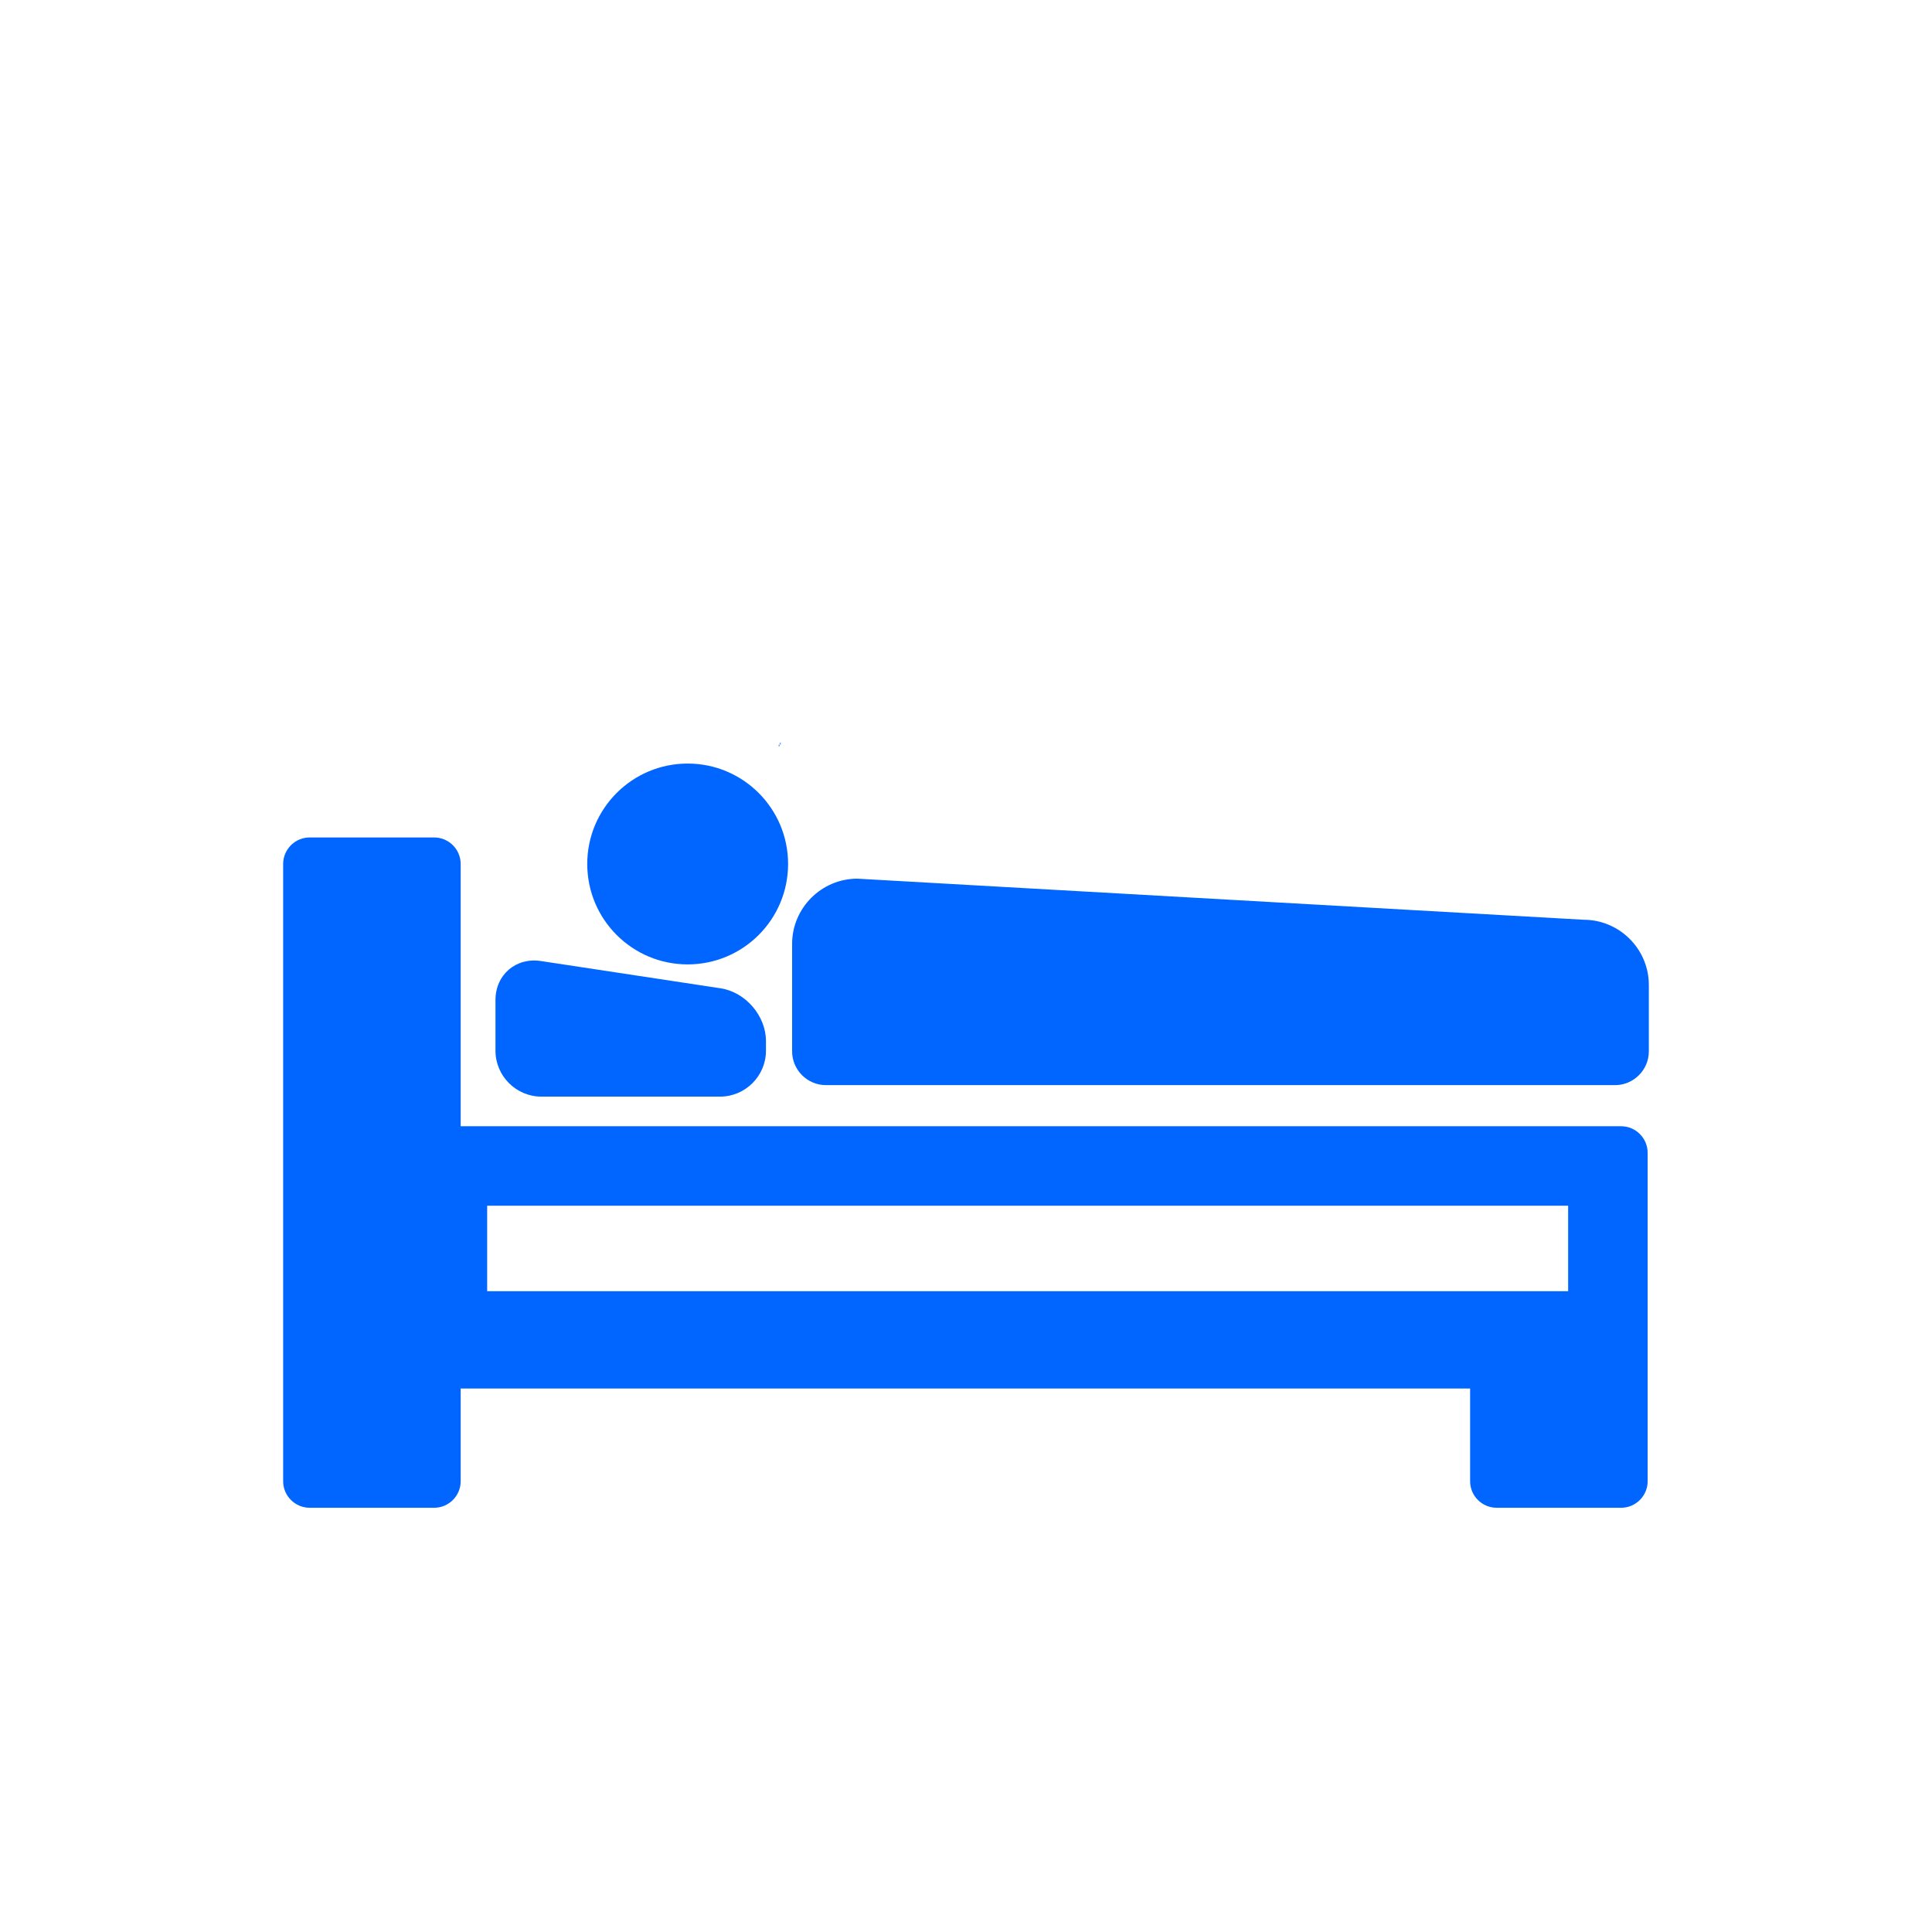
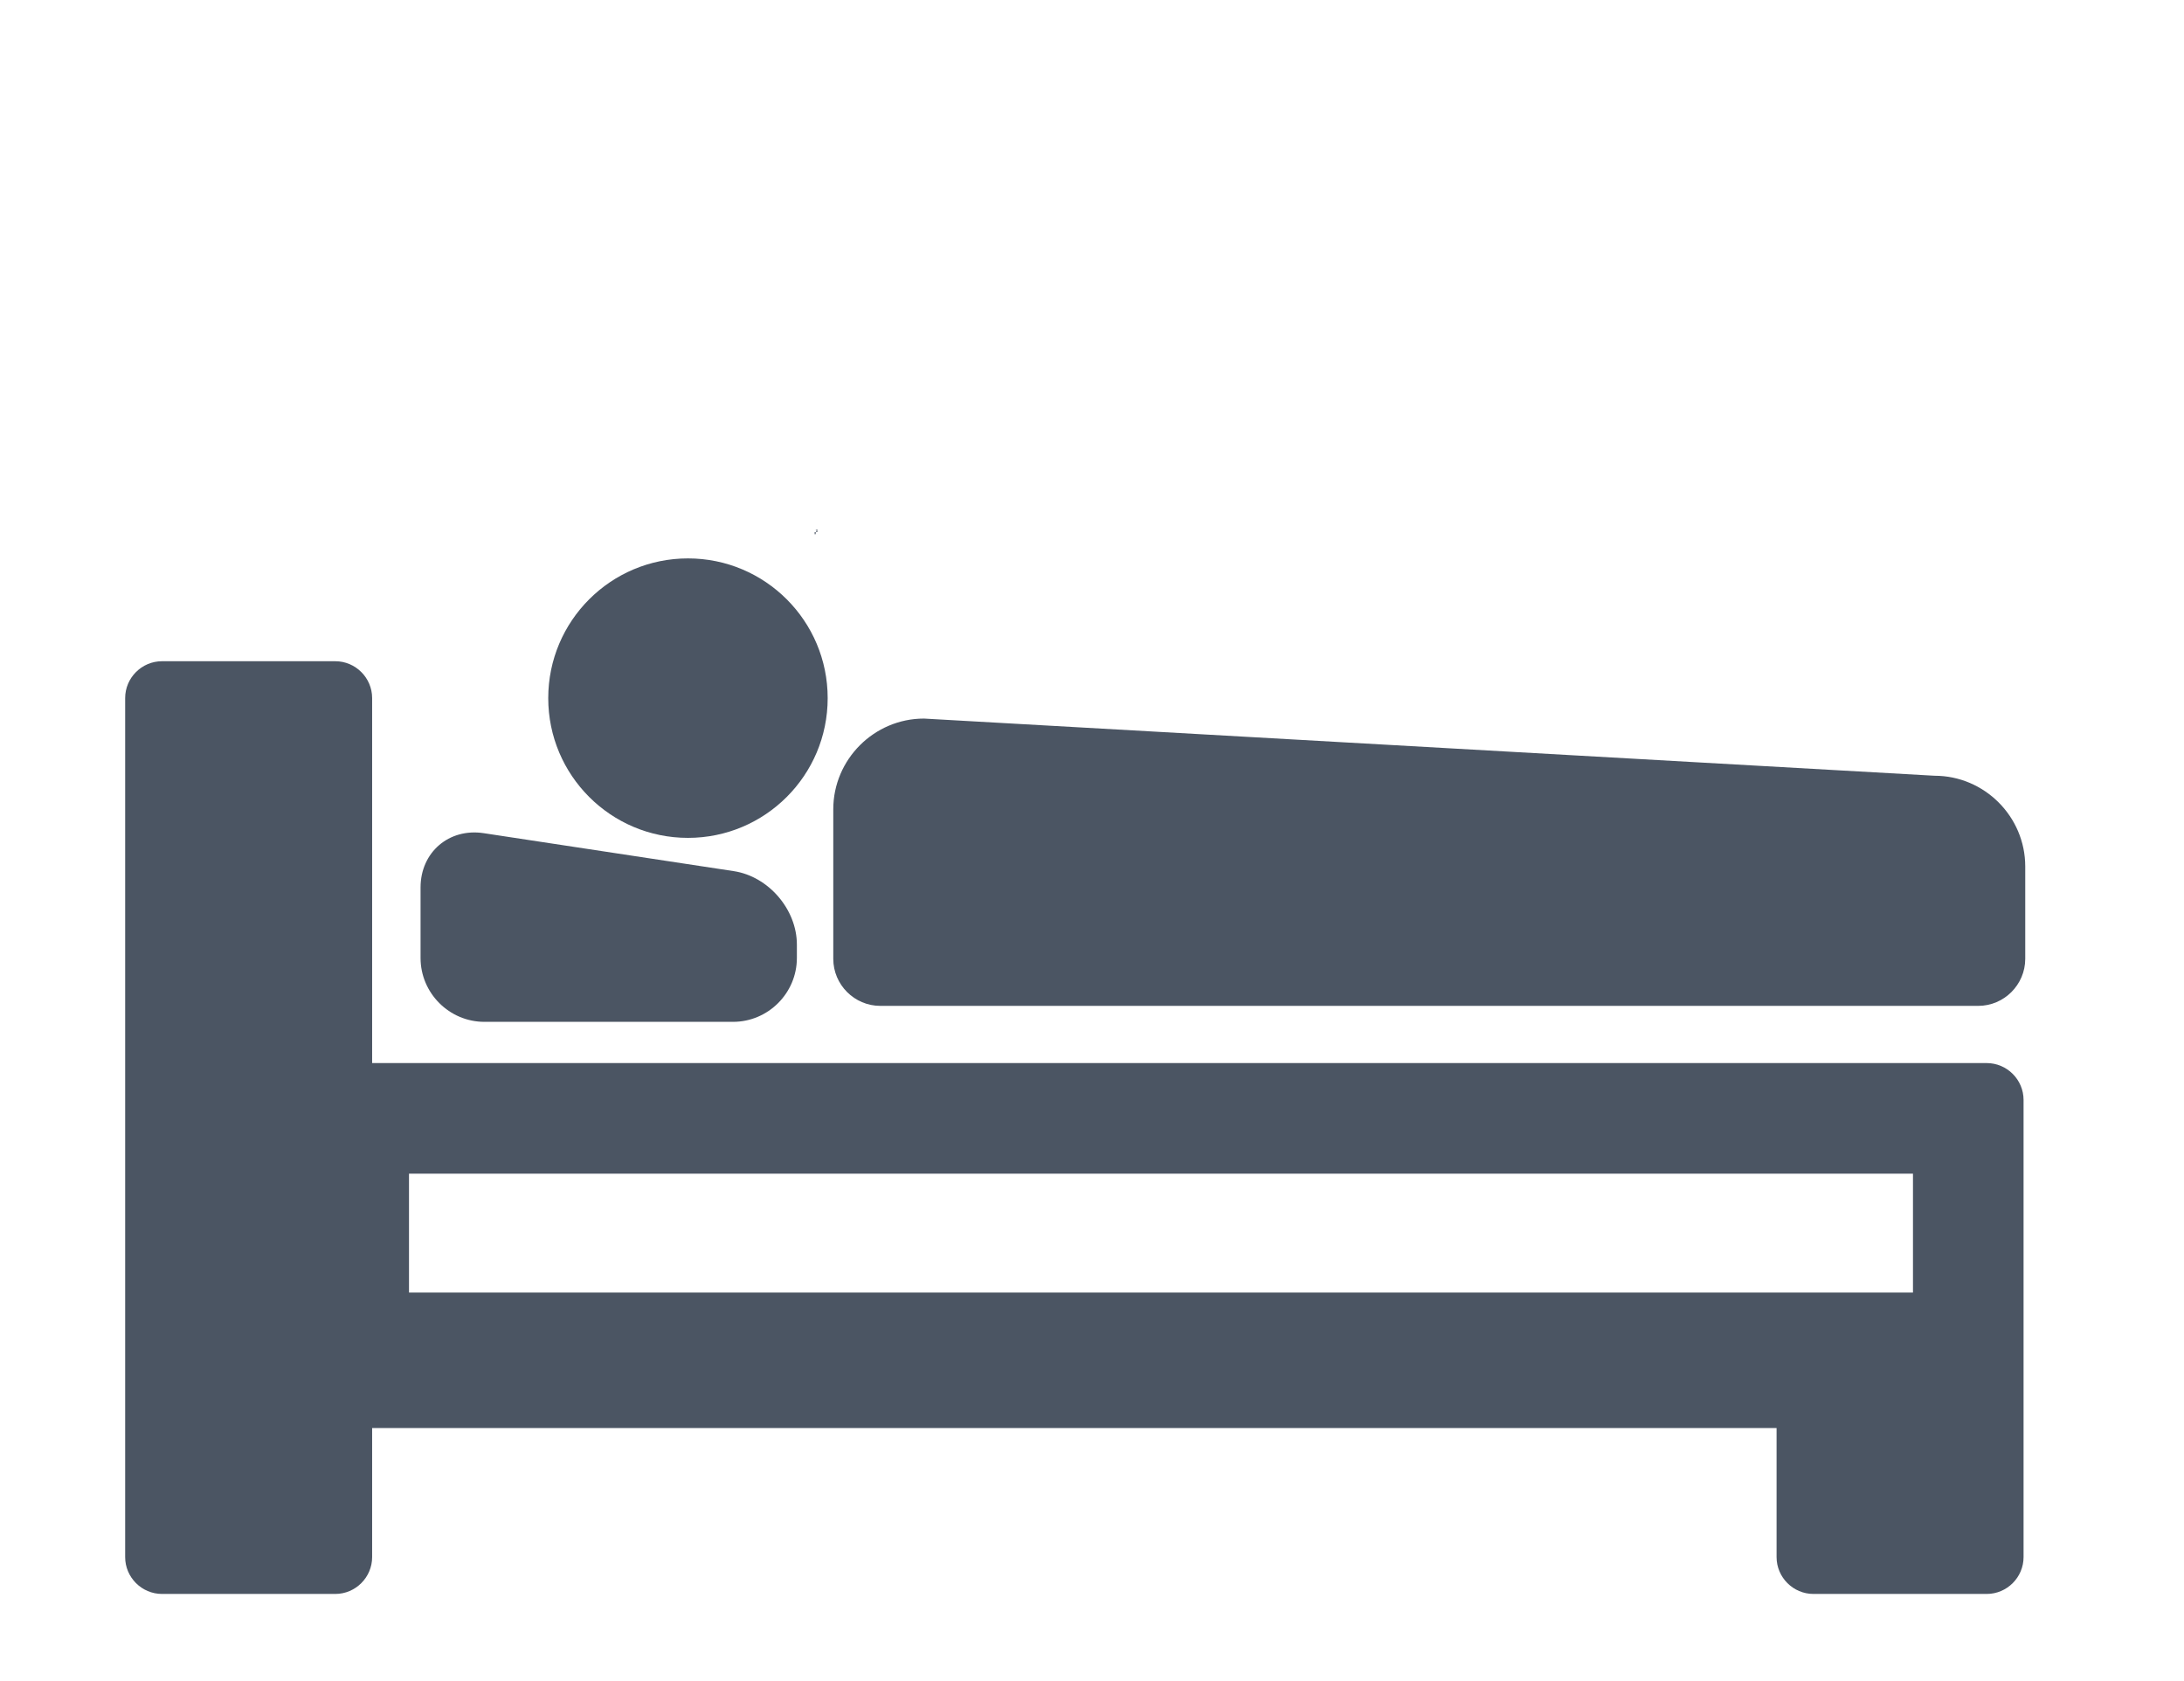
- <svg xmlns="http://www.w3.org/2000/svg" fill="none" viewBox="0 0 800 800">
+ <svg xmlns="http://www.w3.org/2000/svg" fill="none" viewBox="80 150 650 500">
  <defs />
  <g transform="matrix(1,0,0,1,117,315.922)" id="contentsアウトライン">
    <g id="グループ 4" transform="matrix(1,0,0,1,282.75,169.63)">
-       <path fill="#0066ff" fill-opacity="1" d="M-198.024,13.715L249.588,13.715L249.588,49.094L-198.024,49.094L-198.024,13.715ZM-282.5,-127.811L-282.5,127.81C-282.5,133.845,-277.563,138.781,-271.529,138.781L-219.966,138.781C-213.932,138.781,-208.995,133.845,-208.995,127.81L-208.995,89.412L208.995,89.412L208.995,127.81C208.995,133.845,213.932,138.781,219.966,138.781L271.529,138.781C277.563,138.781,282.5,133.845,282.5,127.81L282.5,-8.229C282.5,-14.262,277.563,-19.198,271.529,-19.198L-208.995,-19.198L-208.995,-127.811C-208.995,-133.844,-213.932,-138.781,-219.966,-138.781L-271.529,-138.781C-277.563,-138.781,-282.5,-133.844,-282.5,-127.811Z" />
+       <path fill="#4b5563" fill-opacity="1" d="M-198.024,13.715L249.588,13.715L249.588,49.094L-198.024,49.094L-198.024,13.715ZM-282.5,-127.811L-282.5,127.81C-282.5,133.845,-277.563,138.781,-271.529,138.781L-219.966,138.781C-213.932,138.781,-208.995,133.845,-208.995,127.81L-208.995,89.412L208.995,89.412L208.995,127.81C208.995,133.845,213.932,138.781,219.966,138.781L271.529,138.781C277.563,138.781,282.5,133.845,282.5,127.81L282.5,-8.229C282.5,-14.262,277.563,-19.198,271.529,-19.198L-208.995,-19.198L-208.995,-127.811C-208.995,-133.844,-213.932,-138.781,-219.966,-138.781L-271.529,-138.781C-277.563,-138.781,-282.5,-133.844,-282.5,-127.811Z" />
    </g>
    <g id="グループ 3" transform="matrix(1,0,0,1,144.167,109.305)">
-       <path fill="#0066ff" fill-opacity="1" d="M-56,9.858C-56,20.308,-47.45,28.858,-37,28.858L37,28.858C47.45,28.858,56,20.308,56,9.858L56,5.858C56,-4.592,47.547,-14.424,37.215,-15.992L-37.215,-27.29C-47.547,-28.858,-56,-21.592,-56,-11.142L-56,9.858Z" />
+       <path fill="#4b5563" fill-opacity="1" d="M-56,9.858C-56,20.308,-47.45,28.858,-37,28.858L37,28.858C47.45,28.858,56,20.308,56,9.858L56,5.858C56,-4.592,47.547,-14.424,37.215,-15.992L-37.215,-27.29C-47.547,-28.858,-56,-21.592,-56,-11.142L-56,9.858Z" />
    </g>
    <g id="グループ 2" transform="matrix(1,0,0,1,167.75,41.833)">
-       <path fill="#0066ff" fill-opacity="1" d="M-41.583,0C-41.583,22.965,-22.966,41.583,0,41.583C22.966,41.583,41.583,22.965,41.583,0C41.583,-22.965,22.966,-41.583,0,-41.583C-22.966,-41.583,-41.583,-22.965,-41.583,0Z" />
+       <path fill="#4b5563" fill-opacity="1" d="M-41.583,0C-41.583,22.965,-22.966,41.583,0,41.583C22.966,41.583,41.583,22.965,41.583,0C41.583,-22.965,22.966,-41.583,0,-41.583C-22.966,-41.583,-41.583,-22.965,-41.583,0Z" />
    </g>
    <g id="グループ 1" transform="matrix(1,0,0,1,388.374,90.663)">
-       <path fill="#0066ff" fill-opacity="1" d="M-177.376,-15.748C-177.376,-30.598,-165.226,-42.748,-150.376,-42.748L150.376,-25.738C165.227,-25.738,177.376,-13.588,177.376,1.262L177.376,28.748C177.376,36.449,171.076,42.748,163.376,42.748L-163.376,42.748C-171.076,42.748,-177.376,36.449,-177.376,28.748L-177.376,-15.748Z" />
+       <path fill="#4b5563" fill-opacity="1" d="M-177.376,-15.748C-177.376,-30.598,-165.226,-42.748,-150.376,-42.748L150.376,-25.738C165.227,-25.738,177.376,-13.588,177.376,1.262L177.376,28.748C177.376,36.449,171.076,42.748,163.376,42.748L-163.376,42.748C-171.076,42.748,-177.376,36.449,-177.376,28.748L-177.376,-15.748Z" />
    </g>
  </g>
  <g id="レイヤー 2アウトライン">
    <g transform="translate(322.863,308.302)">
      <animateTransform repeatCount="indefinite" type="translate" attributeName="transform" dur="5.506s" begin="0s" calcMode="spline" values="322.863 308.302; 387.061 242.458; 322.863 308.302; 387.061 242.458; 322.863 308.302; 387.061 242.458; 322.863 308.302; 387.061 242.458" keyTimes="0; 0.182; 0.273; 0.455; 0.545; 0.727; 0.818; 1" keySplines="0 0 1 1; 0 0 1 1; 0 0 1 1; 0 0 1 1; 0 0 1 1; 0 0 1 1; 0 0 1 1" fill="freeze" />
      <g transform="scale(0.01,0.01)">
        <animateTransform repeatCount="indefinite" type="scale" attributeName="transform" dur="5.506s" begin="0s" calcMode="spline" values="0.01 0.01; 1 1; 0.01 0.01; 1 1; 0.01 0.01; 1 1; 0.01 0.01; 1 1" keyTimes="0; 0.182; 0.273; 0.455; 0.545; 0.727; 0.818; 1" keySplines="0 0 1 1; 0 0 1 1; 0 0 1 1; 0 0 1 1; 0 0 1 1; 0 0 1 1; 0 0 1 1" fill="freeze" />
        <g transform="translate(-52.73,-63.18)">
          <g id="グループ 2" transform="matrix(1,0,0,1,75,29.25)">
-             <path fill="#0066ff" fill-opacity="1" d="M22.697,14L-2.197,14L28.001,-16.197C28.012,-16.209,28.023,-16.222,28.035,-16.234C28.196,-16.398,28.35,-16.567,28.497,-16.745C28.572,-16.837,28.638,-16.935,28.709,-17.03C28.784,-17.131,28.863,-17.229,28.932,-17.334C29.008,-17.445,29.072,-17.561,29.139,-17.675C29.197,-17.771,29.258,-17.864,29.31,-17.963C29.373,-18.079,29.426,-18.199,29.48,-18.317C29.529,-18.42,29.581,-18.522,29.625,-18.628C29.673,-18.745,29.712,-18.863,29.755,-18.981C29.795,-19.094,29.838,-19.205,29.873,-19.32C29.909,-19.439,29.935,-19.562,29.966,-19.682C29.995,-19.799,30.028,-19.913,30.051,-20.033C30.08,-20.174,30.096,-20.316,30.116,-20.459C30.131,-20.559,30.149,-20.656,30.16,-20.758C30.209,-21.251,30.209,-21.749,30.16,-22.243C30.149,-22.343,30.131,-22.441,30.117,-22.541C30.096,-22.684,30.08,-22.827,30.051,-22.968C30.028,-23.087,29.995,-23.201,29.966,-23.318C29.936,-23.438,29.909,-23.56,29.873,-23.68C29.838,-23.795,29.795,-23.906,29.755,-24.02C29.712,-24.137,29.673,-24.256,29.625,-24.372C29.581,-24.479,29.529,-24.58,29.48,-24.683C29.426,-24.802,29.373,-24.921,29.31,-25.037C29.258,-25.135,29.197,-25.229,29.14,-25.324C29.072,-25.439,29.008,-25.555,28.932,-25.667C28.863,-25.771,28.785,-25.868,28.711,-25.969C28.639,-26.064,28.573,-26.162,28.497,-26.255C28.35,-26.433,28.196,-26.602,28.035,-26.766C28.023,-26.778,28.012,-26.791,28.001,-26.804C27.991,-26.813,27.98,-26.821,27.97,-26.831C27.804,-26.995,27.632,-27.152,27.451,-27.3C27.366,-27.37,27.277,-27.43,27.19,-27.495C27.081,-27.578,26.974,-27.662,26.86,-27.737C26.758,-27.806,26.651,-27.866,26.546,-27.929C26.44,-27.992,26.339,-28.058,26.23,-28.115C26.124,-28.172,26.013,-28.22,25.904,-28.272C25.792,-28.325,25.68,-28.382,25.565,-28.43C25.46,-28.474,25.352,-28.508,25.245,-28.546C25.121,-28.591,24.999,-28.639,24.872,-28.678C24.765,-28.709,24.658,-28.733,24.551,-28.76C24.422,-28.792,24.293,-28.829,24.16,-28.855C24.039,-28.879,23.917,-28.893,23.796,-28.911C23.675,-28.929,23.556,-28.951,23.434,-28.963C23.218,-28.984,23.003,-28.993,22.786,-28.996C22.757,-28.996,22.727,-29,22.697,-29L-22.709,-29C-26.852,-29,-30.209,-25.642,-30.209,-21.5C-30.209,-17.358,-26.852,-14,-22.709,-14L4.591,-14L-25.607,16.196C-25.618,16.209,-25.629,16.222,-25.641,16.234C-25.802,16.398,-25.956,16.567,-26.103,16.745C-26.179,16.838,-26.245,16.936,-26.317,17.031C-26.391,17.132,-26.469,17.229,-26.538,17.333C-26.614,17.445,-26.678,17.561,-26.746,17.676C-26.803,17.771,-26.864,17.865,-26.916,17.963C-26.979,18.08,-27.032,18.2,-27.087,18.319C-27.136,18.421,-27.187,18.522,-27.231,18.627C-27.279,18.744,-27.319,18.863,-27.361,18.982C-27.401,19.095,-27.444,19.205,-27.479,19.32C-27.515,19.44,-27.542,19.562,-27.572,19.682C-27.601,19.799,-27.634,19.913,-27.657,20.032C-27.686,20.173,-27.702,20.316,-27.723,20.459C-27.737,20.559,-27.755,20.657,-27.766,20.757C-27.815,21.251,-27.815,21.749,-27.766,22.242C-27.755,22.344,-27.737,22.441,-27.722,22.541C-27.702,22.684,-27.686,22.826,-27.657,22.967C-27.634,23.087,-27.601,23.201,-27.572,23.318C-27.541,23.438,-27.515,23.561,-27.479,23.68C-27.444,23.794,-27.401,23.905,-27.361,24.017C-27.319,24.136,-27.279,24.255,-27.231,24.372C-27.187,24.478,-27.136,24.579,-27.087,24.681C-27.032,24.8,-26.979,24.92,-26.916,25.037C-26.864,25.136,-26.803,25.229,-26.745,25.325C-26.678,25.439,-26.614,25.555,-26.538,25.666C-26.469,25.771,-26.39,25.869,-26.315,25.97C-26.244,26.065,-26.178,26.163,-26.103,26.255C-25.956,26.433,-25.802,26.602,-25.641,26.766C-25.629,26.778,-25.618,26.791,-25.607,26.803C-25.597,26.813,-25.586,26.821,-25.576,26.83C-25.41,26.995,-25.238,27.151,-25.057,27.3C-24.973,27.369,-24.884,27.429,-24.798,27.494C-24.688,27.576,-24.58,27.661,-24.466,27.738C-24.364,27.806,-24.257,27.865,-24.153,27.928C-24.047,27.991,-23.945,28.057,-23.836,28.115C-23.729,28.172,-23.618,28.221,-23.508,28.273C-23.397,28.326,-23.286,28.382,-23.171,28.429C-23.064,28.474,-22.954,28.509,-22.845,28.549C-22.724,28.592,-22.604,28.639,-22.479,28.676C-22.369,28.709,-22.258,28.734,-22.147,28.762C-22.021,28.794,-21.896,28.829,-21.768,28.854C-21.639,28.88,-21.509,28.896,-21.379,28.914C-21.267,28.93,-21.157,28.951,-21.042,28.963C-20.797,28.987,-20.55,29,-20.303,29L22.697,29C26.84,29,30.197,25.642,30.197,21.5C30.197,17.358,26.84,14,22.697,14Z" />
+             <path fill="#4b5563" fill-opacity="1" d="M22.697,14L-2.197,14L28.001,-16.197C28.012,-16.209,28.023,-16.222,28.035,-16.234C28.196,-16.398,28.35,-16.567,28.497,-16.745C28.572,-16.837,28.638,-16.935,28.709,-17.03C28.784,-17.131,28.863,-17.229,28.932,-17.334C29.008,-17.445,29.072,-17.561,29.139,-17.675C29.197,-17.771,29.258,-17.864,29.31,-17.963C29.373,-18.079,29.426,-18.199,29.48,-18.317C29.529,-18.42,29.581,-18.522,29.625,-18.628C29.673,-18.745,29.712,-18.863,29.755,-18.981C29.795,-19.094,29.838,-19.205,29.873,-19.32C29.909,-19.439,29.935,-19.562,29.966,-19.682C29.995,-19.799,30.028,-19.913,30.051,-20.033C30.08,-20.174,30.096,-20.316,30.116,-20.459C30.131,-20.559,30.149,-20.656,30.16,-20.758C30.209,-21.251,30.209,-21.749,30.16,-22.243C30.149,-22.343,30.131,-22.441,30.117,-22.541C30.096,-22.684,30.08,-22.827,30.051,-22.968C30.028,-23.087,29.995,-23.201,29.966,-23.318C29.936,-23.438,29.909,-23.56,29.873,-23.68C29.838,-23.795,29.795,-23.906,29.755,-24.02C29.712,-24.137,29.673,-24.256,29.625,-24.372C29.581,-24.479,29.529,-24.58,29.48,-24.683C29.426,-24.802,29.373,-24.921,29.31,-25.037C29.258,-25.135,29.197,-25.229,29.14,-25.324C29.072,-25.439,29.008,-25.555,28.932,-25.667C28.863,-25.771,28.785,-25.868,28.711,-25.969C28.639,-26.064,28.573,-26.162,28.497,-26.255C28.35,-26.433,28.196,-26.602,28.035,-26.766C28.023,-26.778,28.012,-26.791,28.001,-26.804C27.991,-26.813,27.98,-26.821,27.97,-26.831C27.804,-26.995,27.632,-27.152,27.451,-27.3C27.366,-27.37,27.277,-27.43,27.19,-27.495C27.081,-27.578,26.974,-27.662,26.86,-27.737C26.758,-27.806,26.651,-27.866,26.546,-27.929C26.44,-27.992,26.339,-28.058,26.23,-28.115C26.124,-28.172,26.013,-28.22,25.904,-28.272C25.792,-28.325,25.68,-28.382,25.565,-28.43C25.46,-28.474,25.352,-28.508,25.245,-28.546C25.121,-28.591,24.999,-28.639,24.872,-28.678C24.765,-28.709,24.658,-28.733,24.551,-28.76C24.422,-28.792,24.293,-28.829,24.16,-28.855C24.039,-28.879,23.917,-28.893,23.796,-28.911C23.675,-28.929,23.556,-28.951,23.434,-28.963C23.218,-28.984,23.003,-28.993,22.786,-28.996C22.757,-28.996,22.727,-29,22.697,-29L-22.709,-29C-26.852,-29,-30.209,-25.642,-30.209,-21.5C-30.209,-17.358,-26.852,-14,-22.709,-14L4.591,-14L-25.607,16.196C-25.618,16.209,-25.629,16.222,-25.641,16.234C-25.802,16.398,-25.956,16.567,-26.103,16.745C-26.179,16.838,-26.245,16.936,-26.317,17.031C-26.391,17.132,-26.469,17.229,-26.538,17.333C-26.614,17.445,-26.678,17.561,-26.746,17.676C-26.803,17.771,-26.864,17.865,-26.916,17.963C-26.979,18.08,-27.032,18.2,-27.087,18.319C-27.136,18.421,-27.187,18.522,-27.231,18.627C-27.279,18.744,-27.319,18.863,-27.361,18.982C-27.401,19.095,-27.444,19.205,-27.479,19.32C-27.515,19.44,-27.542,19.562,-27.572,19.682C-27.601,19.799,-27.634,19.913,-27.657,20.032C-27.686,20.173,-27.702,20.316,-27.723,20.459C-27.737,20.559,-27.755,20.657,-27.766,20.757C-27.815,21.251,-27.815,21.749,-27.766,22.242C-27.755,22.344,-27.737,22.441,-27.722,22.541C-27.702,22.684,-27.686,22.826,-27.657,22.967C-27.634,23.087,-27.601,23.201,-27.572,23.318C-27.541,23.438,-27.515,23.561,-27.479,23.68C-27.444,23.794,-27.401,23.905,-27.361,24.017C-27.319,24.136,-27.279,24.255,-27.231,24.372C-27.187,24.478,-27.136,24.579,-27.087,24.681C-27.032,24.8,-26.979,24.92,-26.916,25.037C-26.864,25.136,-26.803,25.229,-26.745,25.325C-26.678,25.439,-26.614,25.555,-26.538,25.666C-26.469,25.771,-26.39,25.869,-26.315,25.97C-26.244,26.065,-26.178,26.163,-26.103,26.255C-25.956,26.433,-25.802,26.602,-25.641,26.766C-25.629,26.778,-25.618,26.791,-25.607,26.803C-25.597,26.813,-25.586,26.821,-25.576,26.83C-25.41,26.995,-25.238,27.151,-25.057,27.3C-24.973,27.369,-24.884,27.429,-24.798,27.494C-24.688,27.576,-24.58,27.661,-24.466,27.738C-24.364,27.806,-24.257,27.865,-24.153,27.928C-24.047,27.991,-23.945,28.057,-23.836,28.115C-23.729,28.172,-23.618,28.221,-23.508,28.273C-23.397,28.326,-23.286,28.382,-23.171,28.429C-23.064,28.474,-22.954,28.509,-22.845,28.549C-22.724,28.592,-22.604,28.639,-22.479,28.676C-22.369,28.709,-22.258,28.734,-22.147,28.762C-22.021,28.794,-21.896,28.829,-21.768,28.854C-21.639,28.88,-21.509,28.896,-21.379,28.914C-21.267,28.93,-21.157,28.951,-21.042,28.963C-20.797,28.987,-20.55,29,-20.303,29L22.697,29C26.84,29,30.197,25.642,30.197,21.5C30.197,17.358,26.84,14,22.697,14Z" />
          </g>
          <g id="グループ 1" transform="matrix(1,0,0,1,27.547,99.867)">
-             <path fill="#0066ff" fill-opacity="1" d="M25.124,-13.477C25.285,-13.641,25.438,-13.81,25.585,-13.988C25.66,-14.08,25.728,-14.176,25.798,-14.271C25.873,-14.372,25.951,-14.471,26.021,-14.576C26.096,-14.687,26.161,-14.803,26.229,-14.916C26.286,-15.013,26.347,-15.106,26.399,-15.205C26.462,-15.321,26.514,-15.44,26.568,-15.559C26.617,-15.662,26.67,-15.764,26.714,-15.87C26.763,-15.986,26.802,-16.104,26.843,-16.223C26.884,-16.336,26.927,-16.447,26.962,-16.563C26.998,-16.683,27.024,-16.804,27.055,-16.925C27.084,-17.041,27.117,-17.155,27.141,-17.274C27.169,-17.415,27.185,-17.558,27.205,-17.701C27.219,-17.8,27.239,-17.899,27.249,-17.999C27.298,-18.493,27.298,-18.992,27.249,-19.485C27.239,-19.586,27.219,-19.683,27.205,-19.782C27.185,-19.925,27.169,-20.069,27.141,-20.21C27.117,-20.328,27.084,-20.443,27.055,-20.559C27.025,-20.68,26.998,-20.802,26.962,-20.921C26.927,-21.037,26.884,-21.148,26.843,-21.261C26.802,-21.379,26.763,-21.498,26.714,-21.614C26.67,-21.72,26.617,-21.821,26.568,-21.925C26.514,-22.044,26.462,-22.163,26.399,-22.278C26.347,-22.377,26.286,-22.47,26.229,-22.566C26.161,-22.681,26.096,-22.796,26.02,-22.908C25.951,-23.012,25.874,-23.112,25.8,-23.212C25.728,-23.308,25.661,-23.405,25.585,-23.498C25.438,-23.675,25.285,-23.844,25.124,-24.007C25.112,-24.02,25.101,-24.033,25.089,-24.045C25.079,-24.055,25.068,-24.062,25.059,-24.072C24.893,-24.236,24.721,-24.394,24.54,-24.542C24.455,-24.611,24.366,-24.672,24.279,-24.738C24.17,-24.82,24.063,-24.904,23.949,-24.98C23.847,-25.049,23.738,-25.107,23.633,-25.171C23.528,-25.233,23.427,-25.299,23.318,-25.357C23.212,-25.414,23.103,-25.462,22.993,-25.514C22.881,-25.567,22.77,-25.623,22.654,-25.671C22.549,-25.715,22.44,-25.75,22.334,-25.788C22.21,-25.833,22.087,-25.881,21.96,-25.92C21.853,-25.952,21.747,-25.974,21.641,-26.001C21.511,-26.034,21.382,-26.07,21.249,-26.097C21.128,-26.121,21.005,-26.134,20.883,-26.153C20.763,-26.17,20.645,-26.192,20.523,-26.205C20.308,-26.226,20.091,-26.235,19.874,-26.238C19.844,-26.238,19.816,-26.243,19.786,-26.243L-19.798,-26.243C-23.94,-26.243,-27.298,-22.885,-27.298,-18.743C-27.298,-14.601,-23.94,-11.243,-19.798,-11.243L1.679,-11.243L-23.003,13.441C-23.015,13.453,-23.025,13.465,-23.037,13.477C-23.198,13.641,-23.353,13.811,-23.499,13.988C-23.575,14.081,-23.642,14.178,-23.713,14.274C-23.787,14.374,-23.866,14.472,-23.936,14.576C-24.011,14.688,-24.074,14.805,-24.143,14.92C-24.199,15.015,-24.26,15.107,-24.313,15.206C-24.375,15.322,-24.429,15.442,-24.484,15.562C-24.533,15.664,-24.583,15.765,-24.627,15.87C-24.675,15.987,-24.715,16.107,-24.757,16.226C-24.797,16.338,-24.841,16.448,-24.876,16.563C-24.912,16.683,-24.939,16.804,-24.968,16.925C-24.997,17.042,-25.03,17.156,-25.054,17.274C-25.082,17.416,-25.099,17.559,-25.119,17.702C-25.133,17.802,-25.151,17.9,-25.162,18.001C-25.211,18.495,-25.211,18.991,-25.162,19.485C-25.151,19.586,-25.133,19.684,-25.118,19.783C-25.099,19.926,-25.082,20.07,-25.054,20.212C-25.03,20.33,-24.997,20.445,-24.968,20.562C-24.938,20.683,-24.912,20.804,-24.876,20.923C-24.841,21.038,-24.797,21.148,-24.757,21.26C-24.715,21.379,-24.675,21.499,-24.627,21.615C-24.583,21.72,-24.533,21.821,-24.484,21.924C-24.429,22.043,-24.375,22.163,-24.313,22.279C-24.26,22.378,-24.2,22.471,-24.143,22.567C-24.075,22.682,-24.011,22.797,-23.936,22.908C-23.866,23.013,-23.787,23.113,-23.712,23.213C-23.642,23.309,-23.574,23.405,-23.499,23.498C-23.353,23.675,-23.198,23.845,-23.037,24.008C-23.025,24.021,-23.015,24.033,-23.003,24.046C-22.993,24.055,-22.982,24.064,-22.973,24.074C-22.807,24.238,-22.635,24.396,-22.454,24.544C-22.37,24.613,-22.281,24.672,-22.195,24.738C-22.085,24.82,-21.978,24.904,-21.863,24.98C-21.761,25.049,-21.653,25.108,-21.549,25.171C-21.443,25.233,-21.341,25.3,-21.232,25.357C-21.125,25.415,-21.015,25.463,-20.904,25.516C-20.793,25.568,-20.683,25.625,-20.567,25.671C-20.46,25.716,-20.352,25.752,-20.242,25.792C-20.121,25.835,-20.001,25.883,-19.876,25.92C-19.767,25.954,-19.655,25.978,-19.544,26.005C-19.418,26.038,-19.293,26.071,-19.165,26.098C-19.036,26.123,-18.905,26.138,-18.775,26.157C-18.663,26.173,-18.553,26.194,-18.439,26.205C-18.193,26.229,-17.947,26.243,-17.7,26.243L19.786,26.243C23.929,26.243,27.286,22.885,27.286,18.743C27.286,14.601,23.929,11.243,19.786,11.243L0.407,11.243L25.089,-13.438C25.101,-13.451,25.112,-13.465,25.124,-13.477Z" />
+             <path fill="#4b5563" fill-opacity="1" d="M25.124,-13.477C25.285,-13.641,25.438,-13.81,25.585,-13.988C25.66,-14.08,25.728,-14.176,25.798,-14.271C25.873,-14.372,25.951,-14.471,26.021,-14.576C26.096,-14.687,26.161,-14.803,26.229,-14.916C26.286,-15.013,26.347,-15.106,26.399,-15.205C26.462,-15.321,26.514,-15.44,26.568,-15.559C26.617,-15.662,26.67,-15.764,26.714,-15.87C26.763,-15.986,26.802,-16.104,26.843,-16.223C26.884,-16.336,26.927,-16.447,26.962,-16.563C26.998,-16.683,27.024,-16.804,27.055,-16.925C27.084,-17.041,27.117,-17.155,27.141,-17.274C27.169,-17.415,27.185,-17.558,27.205,-17.701C27.219,-17.8,27.239,-17.899,27.249,-17.999C27.298,-18.493,27.298,-18.992,27.249,-19.485C27.239,-19.586,27.219,-19.683,27.205,-19.782C27.185,-19.925,27.169,-20.069,27.141,-20.21C27.117,-20.328,27.084,-20.443,27.055,-20.559C27.025,-20.68,26.998,-20.802,26.962,-20.921C26.927,-21.037,26.884,-21.148,26.843,-21.261C26.802,-21.379,26.763,-21.498,26.714,-21.614C26.67,-21.72,26.617,-21.821,26.568,-21.925C26.514,-22.044,26.462,-22.163,26.399,-22.278C26.347,-22.377,26.286,-22.47,26.229,-22.566C26.161,-22.681,26.096,-22.796,26.02,-22.908C25.951,-23.012,25.874,-23.112,25.8,-23.212C25.728,-23.308,25.661,-23.405,25.585,-23.498C25.438,-23.675,25.285,-23.844,25.124,-24.007C25.112,-24.02,25.101,-24.033,25.089,-24.045C25.079,-24.055,25.068,-24.062,25.059,-24.072C24.893,-24.236,24.721,-24.394,24.54,-24.542C24.455,-24.611,24.366,-24.672,24.279,-24.738C24.17,-24.82,24.063,-24.904,23.949,-24.98C23.847,-25.049,23.738,-25.107,23.633,-25.171C23.528,-25.233,23.427,-25.299,23.318,-25.357C23.212,-25.414,23.103,-25.462,22.993,-25.514C22.881,-25.567,22.77,-25.623,22.654,-25.671C22.549,-25.715,22.44,-25.75,22.334,-25.788C22.21,-25.833,22.087,-25.881,21.96,-25.92C21.853,-25.952,21.747,-25.974,21.641,-26.001C21.511,-26.034,21.382,-26.07,21.249,-26.097C21.128,-26.121,21.005,-26.134,20.883,-26.153C20.763,-26.17,20.645,-26.192,20.523,-26.205C20.308,-26.226,20.091,-26.235,19.874,-26.238C19.844,-26.238,19.816,-26.243,19.786,-26.243L-19.798,-26.243C-23.94,-26.243,-27.298,-22.885,-27.298,-18.743C-27.298,-14.601,-23.94,-11.243,-19.798,-11.243L1.679,-11.243L-23.003,13.441C-23.015,13.453,-23.025,13.465,-23.037,13.477C-23.198,13.641,-23.353,13.811,-23.499,13.988C-23.575,14.081,-23.642,14.178,-23.713,14.274C-23.787,14.374,-23.866,14.472,-23.936,14.576C-24.011,14.688,-24.074,14.805,-24.143,14.92C-24.199,15.015,-24.26,15.107,-24.313,15.206C-24.375,15.322,-24.429,15.442,-24.484,15.562C-24.533,15.664,-24.583,15.765,-24.627,15.87C-24.675,15.987,-24.715,16.107,-24.757,16.226C-24.797,16.338,-24.841,16.448,-24.876,16.563C-24.912,16.683,-24.939,16.804,-24.968,16.925C-24.997,17.042,-25.03,17.156,-25.054,17.274C-25.082,17.416,-25.099,17.559,-25.119,17.702C-25.133,17.802,-25.151,17.9,-25.162,18.001C-25.211,18.495,-25.211,18.991,-25.162,19.485C-25.151,19.586,-25.133,19.684,-25.118,19.783C-25.099,19.926,-25.082,20.07,-25.054,20.212C-25.03,20.33,-24.997,20.445,-24.968,20.562C-24.938,20.683,-24.912,20.804,-24.876,20.923C-24.841,21.038,-24.797,21.148,-24.757,21.26C-24.715,21.379,-24.675,21.499,-24.627,21.615C-24.583,21.72,-24.533,21.821,-24.484,21.924C-24.429,22.043,-24.375,22.163,-24.313,22.279C-24.26,22.378,-24.2,22.471,-24.143,22.567C-24.075,22.682,-24.011,22.797,-23.936,22.908C-23.866,23.013,-23.787,23.113,-23.712,23.213C-23.642,23.309,-23.574,23.405,-23.499,23.498C-23.353,23.675,-23.198,23.845,-23.037,24.008C-23.025,24.021,-23.015,24.033,-23.003,24.046C-22.993,24.055,-22.982,24.064,-22.973,24.074C-22.807,24.238,-22.635,24.396,-22.454,24.544C-22.37,24.613,-22.281,24.672,-22.195,24.738C-22.085,24.82,-21.978,24.904,-21.863,24.98C-21.761,25.049,-21.653,25.108,-21.549,25.171C-21.443,25.233,-21.341,25.3,-21.232,25.357C-21.125,25.415,-21.015,25.463,-20.904,25.516C-20.793,25.568,-20.683,25.625,-20.567,25.671C-20.46,25.716,-20.352,25.752,-20.242,25.792C-20.121,25.835,-20.001,25.883,-19.876,25.92C-19.767,25.954,-19.655,25.978,-19.544,26.005C-19.418,26.038,-19.293,26.071,-19.165,26.098C-19.036,26.123,-18.905,26.138,-18.775,26.157C-18.663,26.173,-18.553,26.194,-18.439,26.205C-18.193,26.229,-17.947,26.243,-17.7,26.243L19.786,26.243C23.929,26.243,27.286,22.885,27.286,18.743C27.286,14.601,23.929,11.243,19.786,11.243L0.407,11.243L25.089,-13.438C25.101,-13.451,25.112,-13.465,25.124,-13.477Z" />
          </g>
        </g>
      </g>
    </g>
  </g>
</svg>
